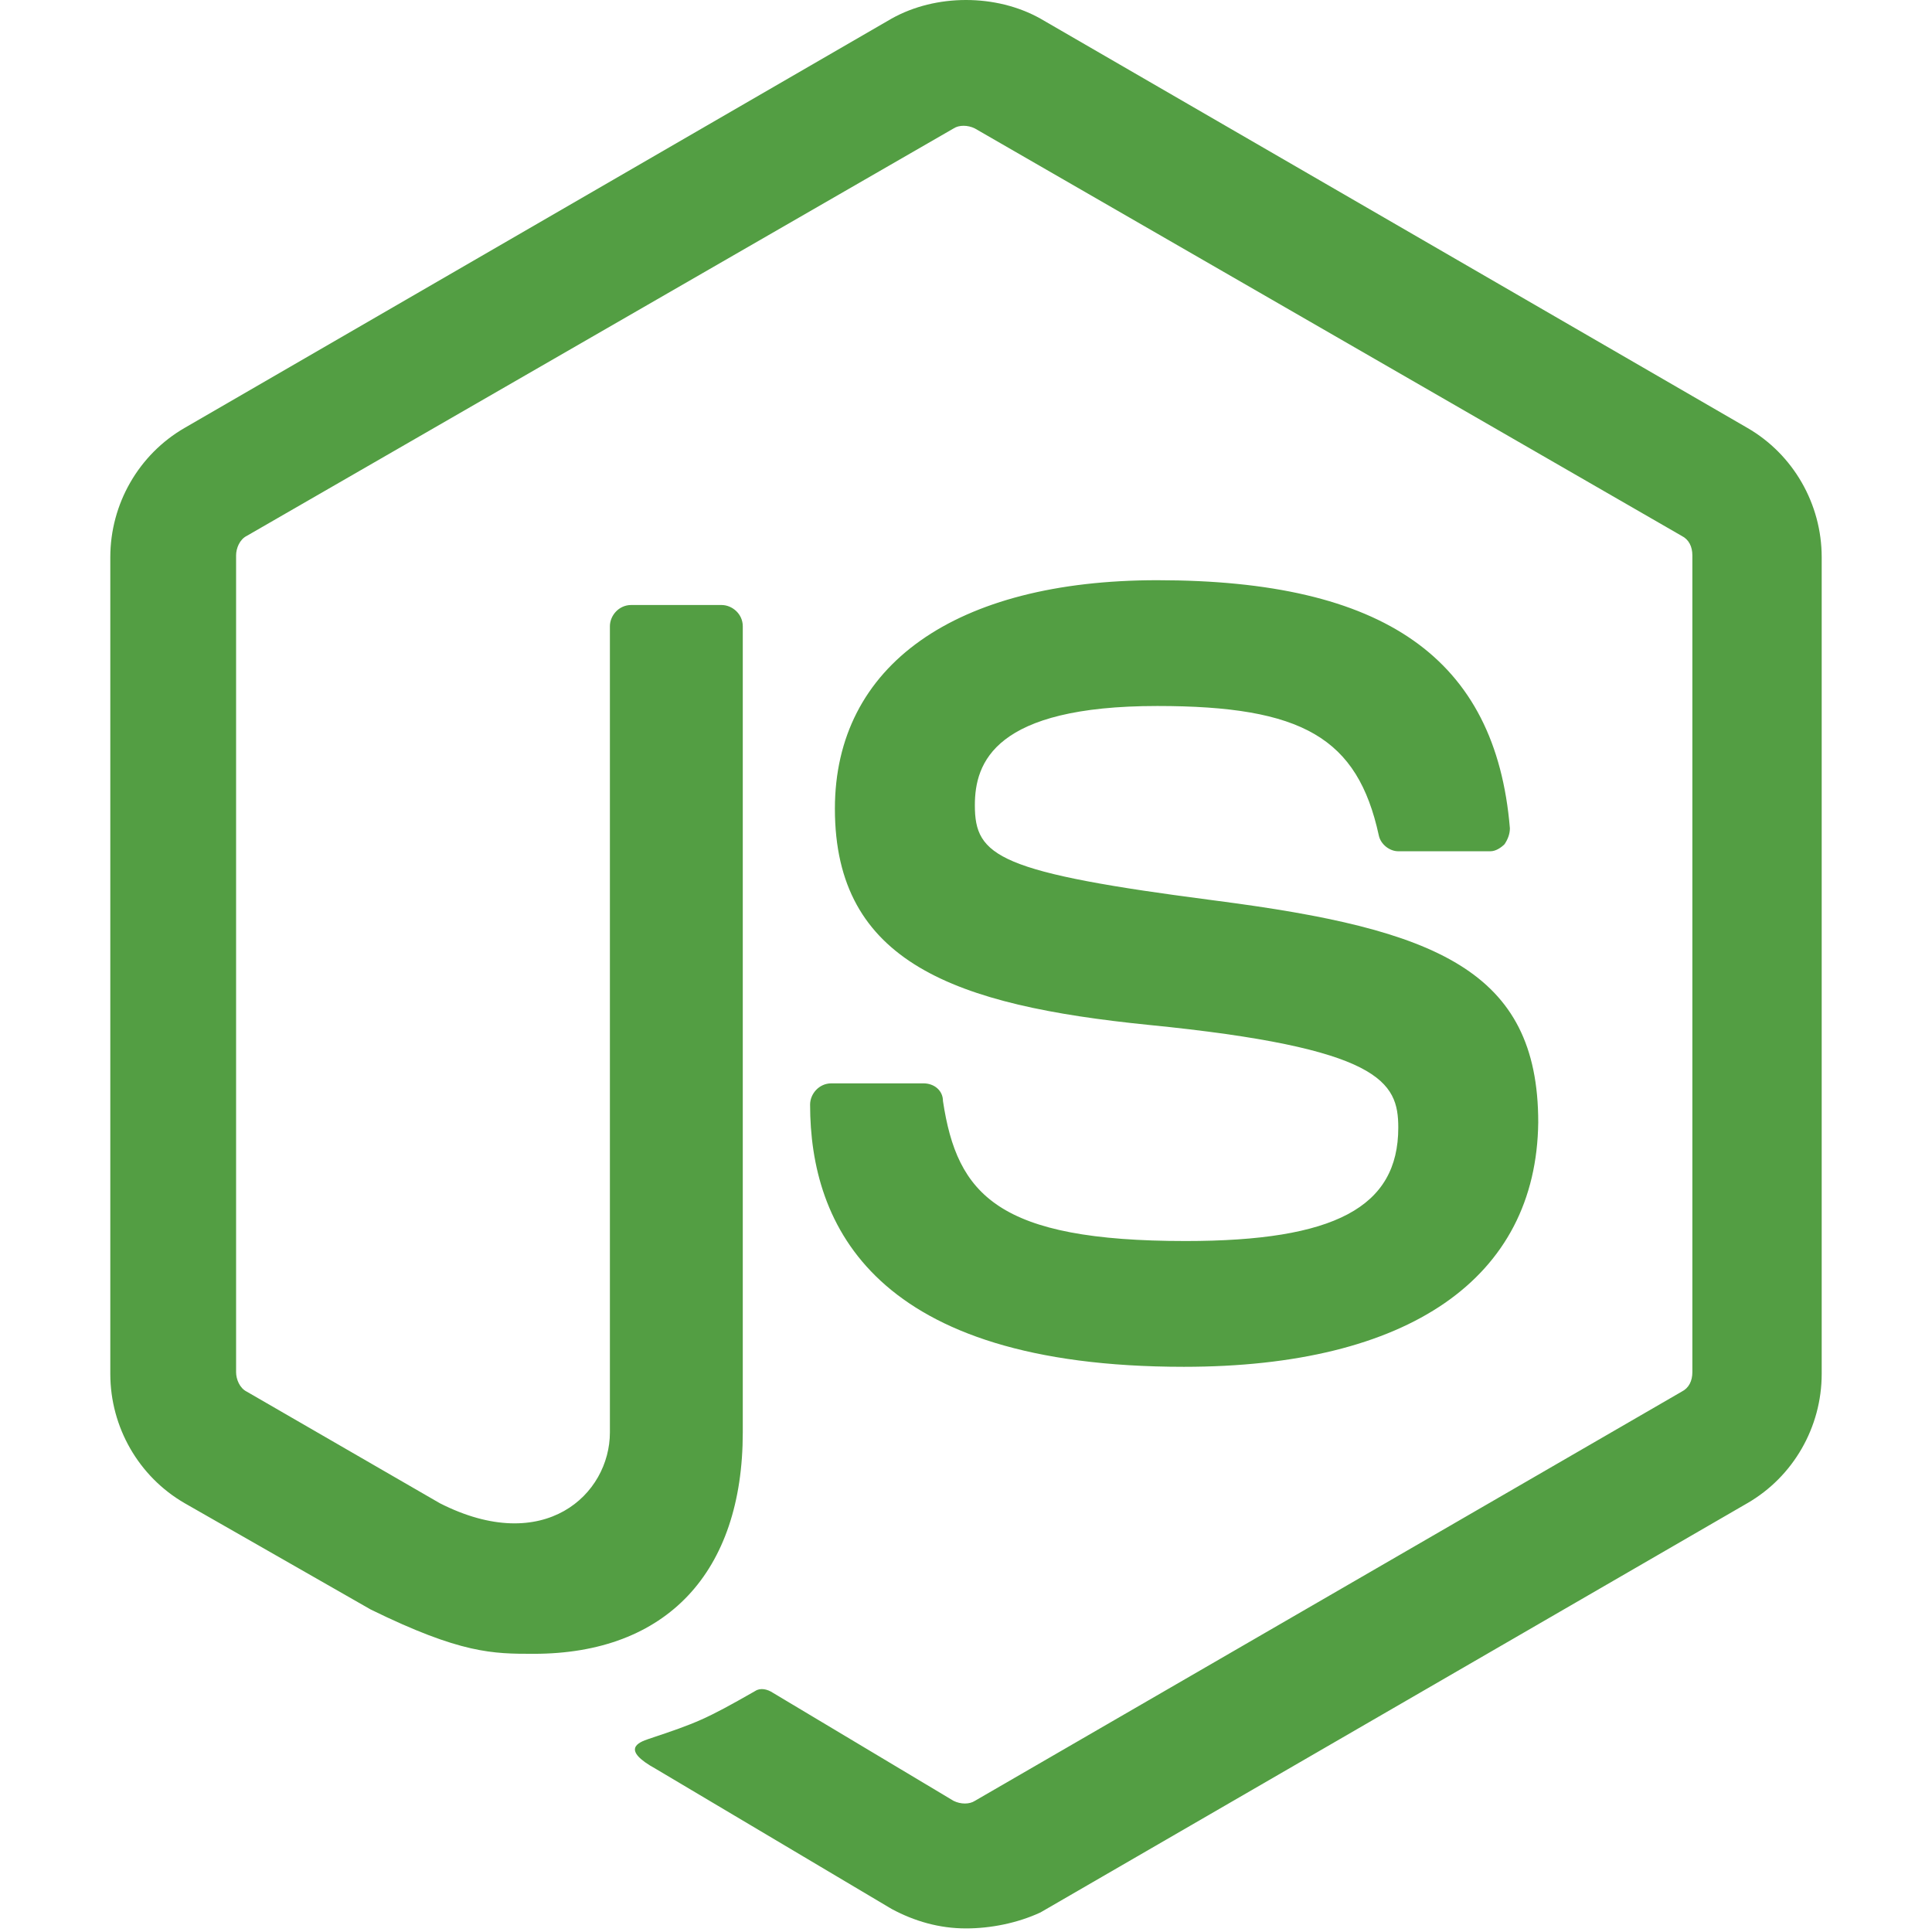
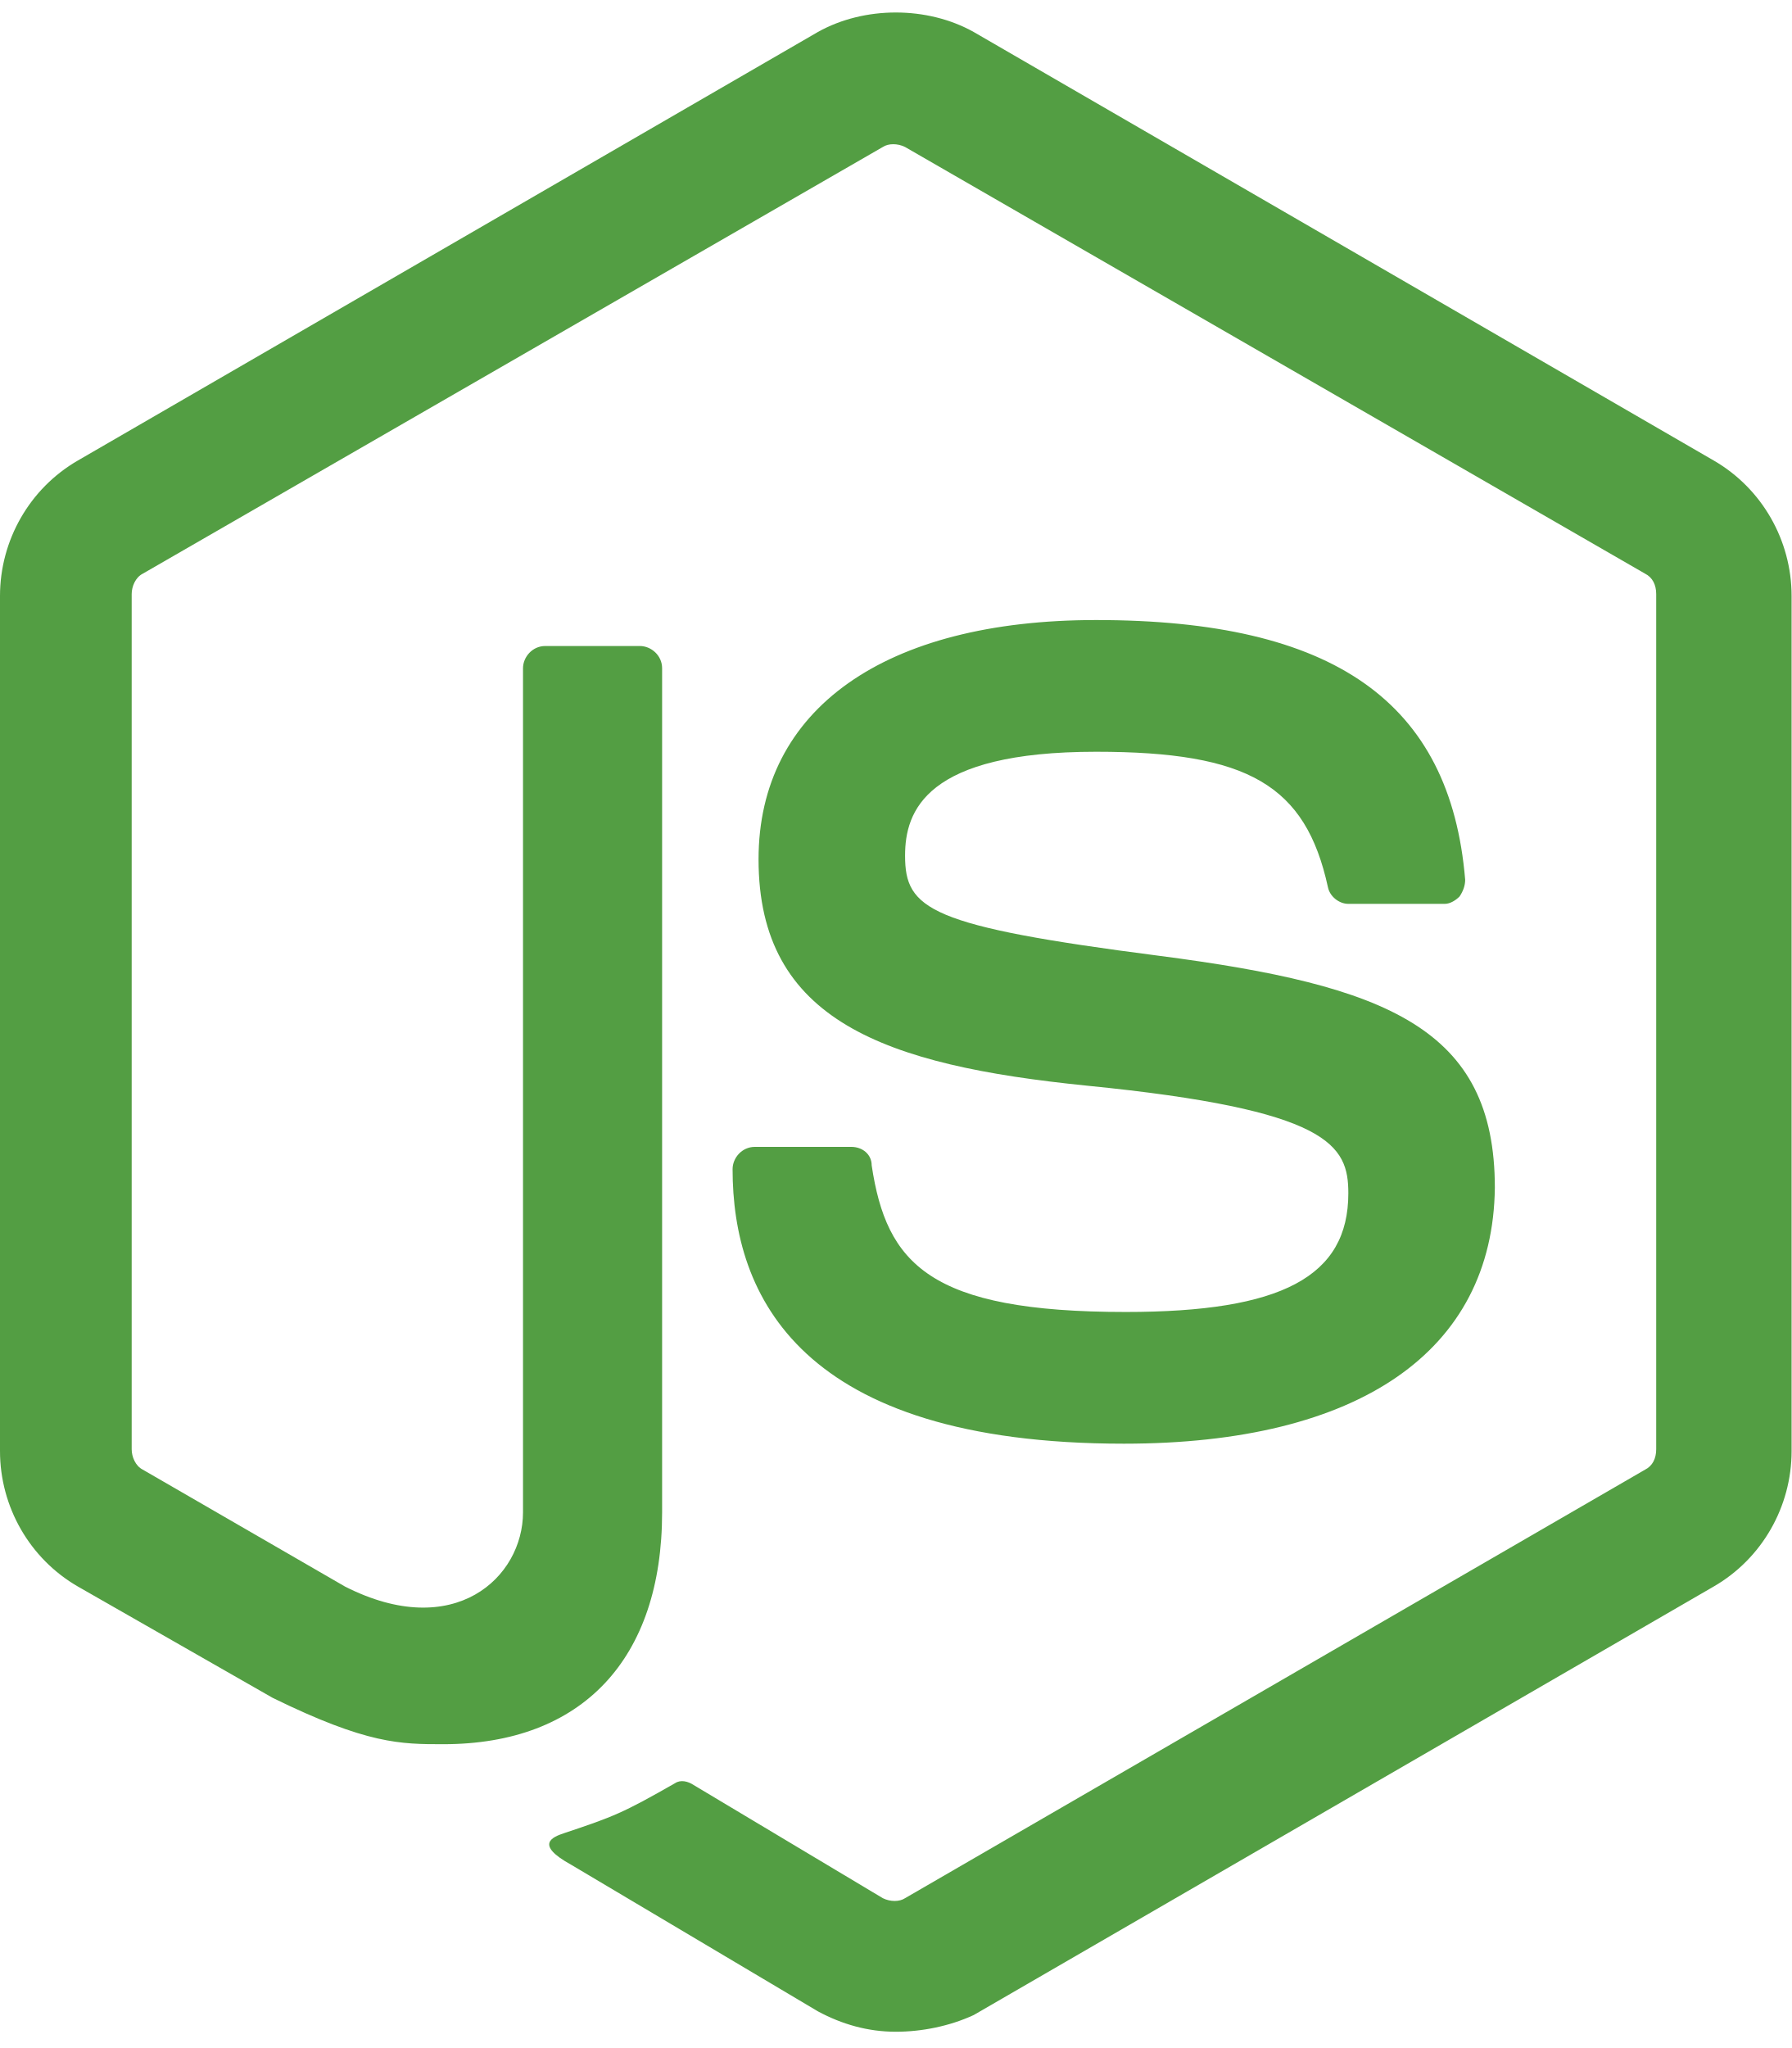
- <svg xmlns="http://www.w3.org/2000/svg" width="35px" height="35px" viewBox="0 0 256 289" version="1.1" preserveAspectRatio="xMidYMid">
+ <svg xmlns="http://www.w3.org/2000/svg" width="35px" height="40px" viewBox="0 0 256 289" version="1.1" preserveAspectRatio="xMidYMid">
  <g>
    <path d="M128,288.464 C124.025,288.464 120.315,287.404 116.87,285.549 L81.623,264.613 C76.323,261.698 78.973,260.638 80.563,260.108 C87.718,257.723 89.043,257.193 96.464,252.952 C97.259,252.422 98.319,252.687 99.114,253.217 L126.145,269.383 C127.205,269.913 128.53,269.913 129.325,269.383 L235.064,208.166 C236.124,207.636 236.654,206.576 236.654,205.251 L236.654,83.081 C236.654,81.756 236.124,80.696 235.064,80.166 L129.325,19.213 C128.265,18.683 126.94,18.683 126.145,19.213 L20.406,80.166 C19.346,80.696 18.816,82.021 18.816,83.081 L18.816,205.251 C18.816,206.311 19.346,207.636 20.406,208.166 L49.292,224.861 C64.928,232.812 74.733,223.536 74.733,214.261 L74.733,93.681 C74.733,92.091 76.058,90.501 77.913,90.501 L91.429,90.501 C93.019,90.501 94.609,91.826 94.609,93.681 L94.609,214.261 C94.609,235.197 83.213,247.387 63.337,247.387 C57.242,247.387 52.472,247.387 38.957,240.762 L11.13,224.861 C4.24,220.886 5.68434189e-14,213.466 5.68434189e-14,205.516 L5.68434189e-14,83.346 C5.68434189e-14,75.395 4.24,67.975 11.13,64 L116.87,2.783 C123.495,-0.928 132.505,-0.928 139.13,2.783 L244.87,64 C251.76,67.975 256,75.395 256,83.346 L256,205.516 C256,213.466 251.76,220.886 244.87,224.861 L139.13,286.079 C135.685,287.669 131.71,288.464 128,288.464 L128,288.464 Z M160.596,204.455 C114.219,204.455 104.679,183.255 104.679,165.234 C104.679,163.644 106.004,162.054 107.859,162.054 L121.64,162.054 C123.23,162.054 124.555,163.114 124.555,164.704 C126.675,178.749 132.77,185.64 160.861,185.64 C183.122,185.64 192.663,180.605 192.663,168.679 C192.663,161.789 190.012,156.754 155.296,153.308 C126.41,150.393 108.389,144.033 108.389,120.977 C108.389,99.511 126.41,86.791 156.621,86.791 C190.542,86.791 207.238,98.451 209.358,123.892 C209.358,124.687 209.093,125.482 208.563,126.277 C208.033,126.807 207.238,127.337 206.443,127.337 L192.663,127.337 C191.337,127.337 190.012,126.277 189.747,124.952 C186.567,110.377 178.352,105.607 156.621,105.607 C132.24,105.607 129.325,114.087 129.325,120.447 C129.325,128.133 132.77,130.518 165.631,134.758 C198.228,138.998 213.598,145.093 213.598,167.884 C213.333,191.205 194.253,204.455 160.596,204.455 L160.596,204.455 Z" fill="#539E43" />
  </g>
</svg>
